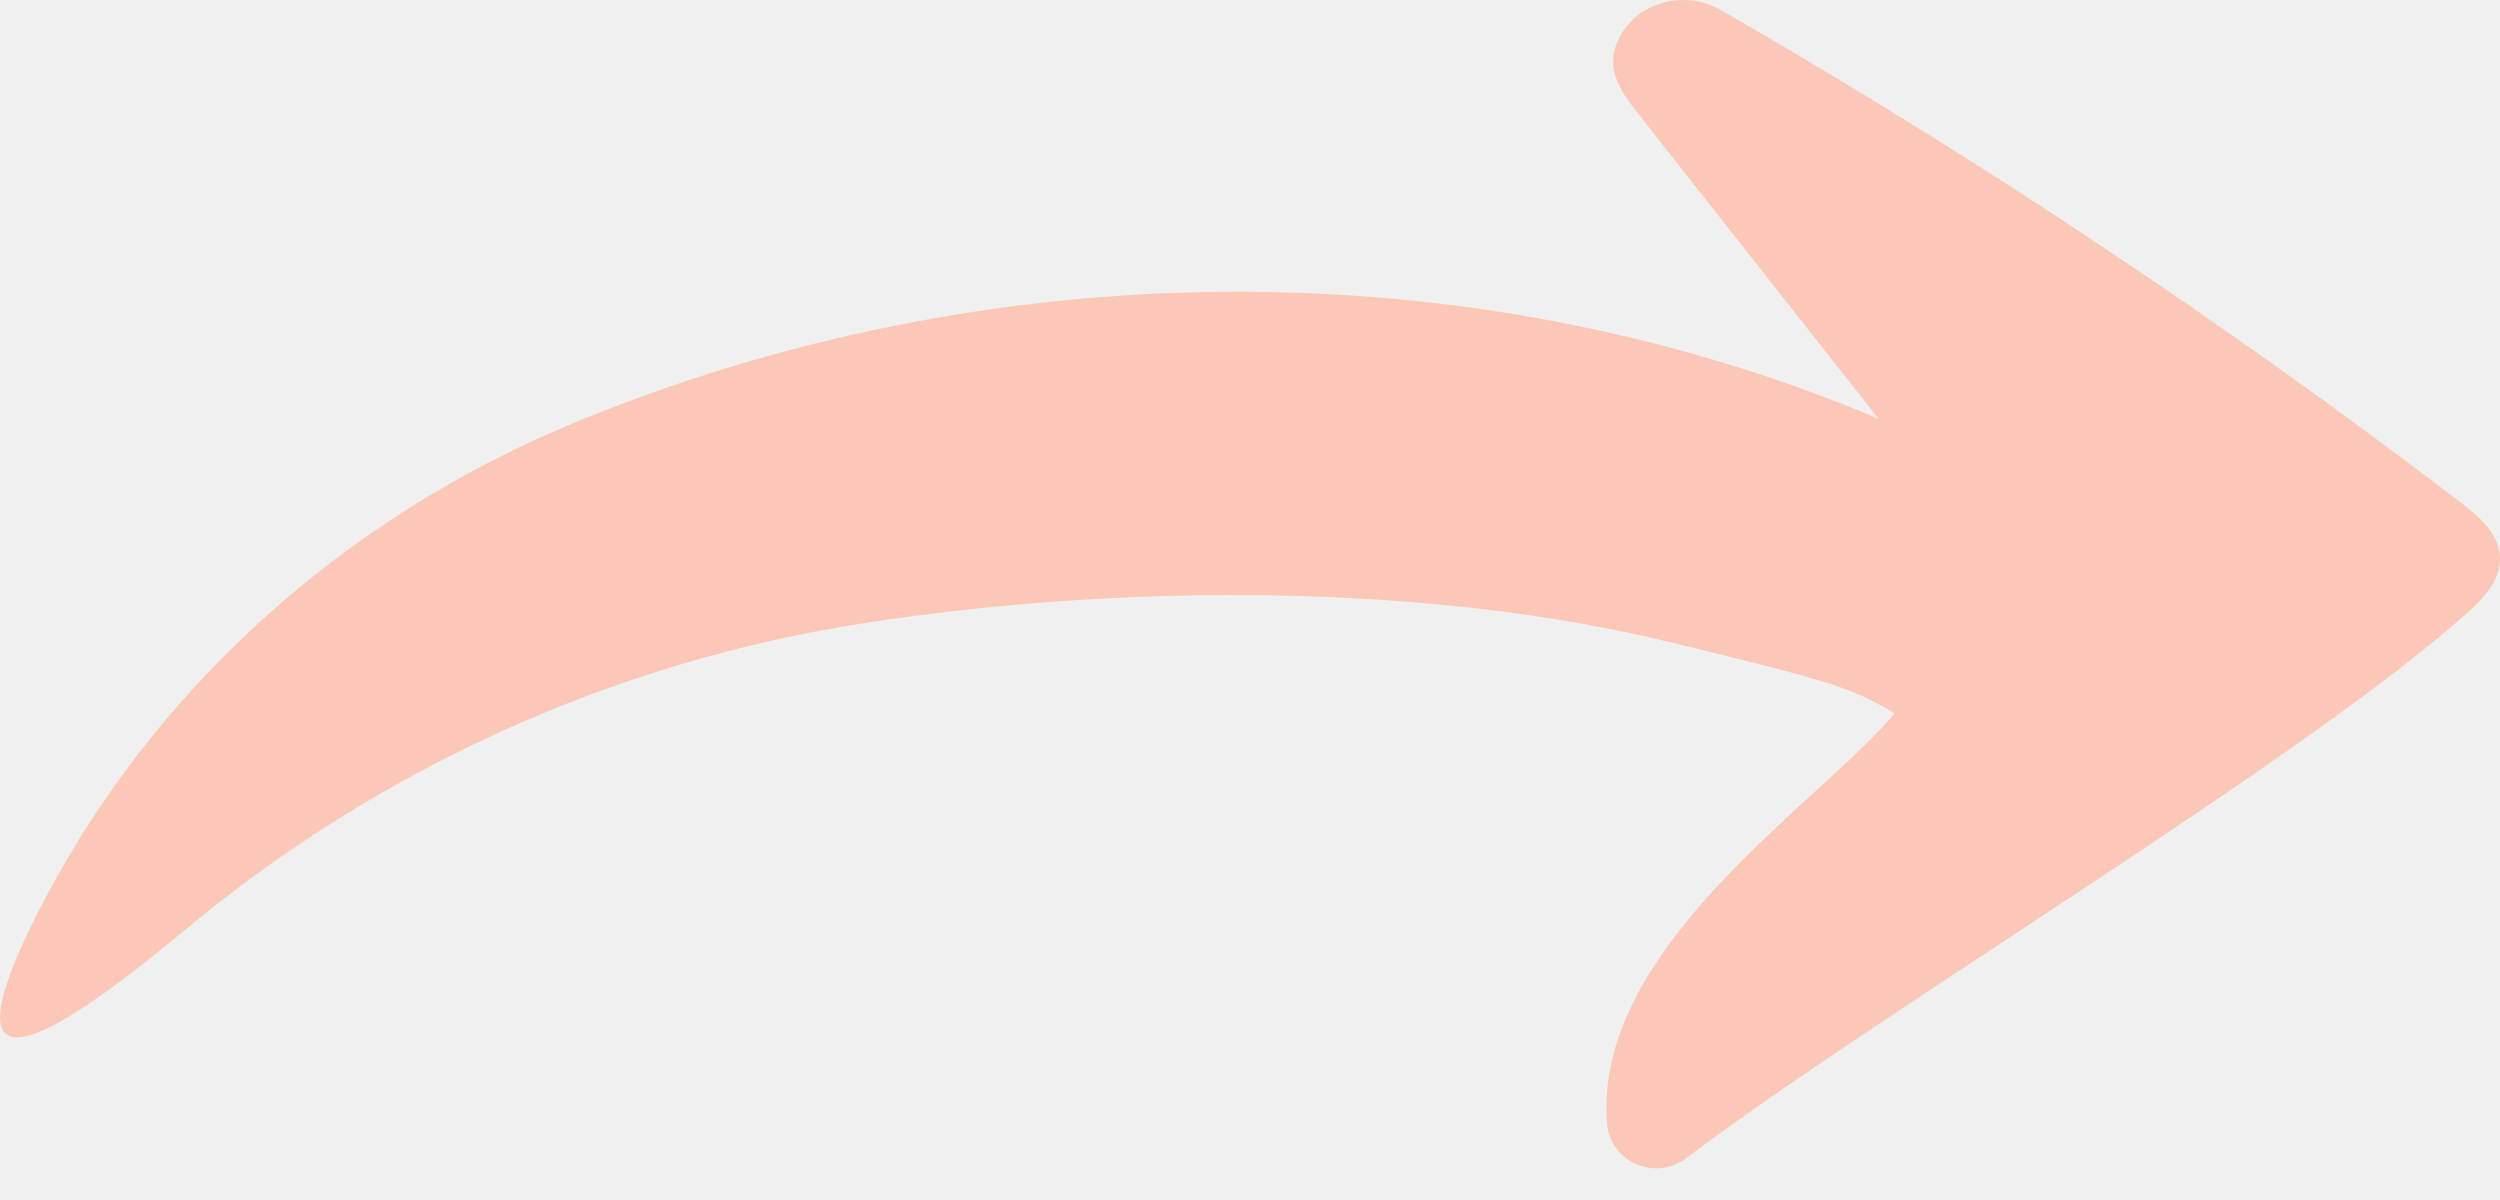
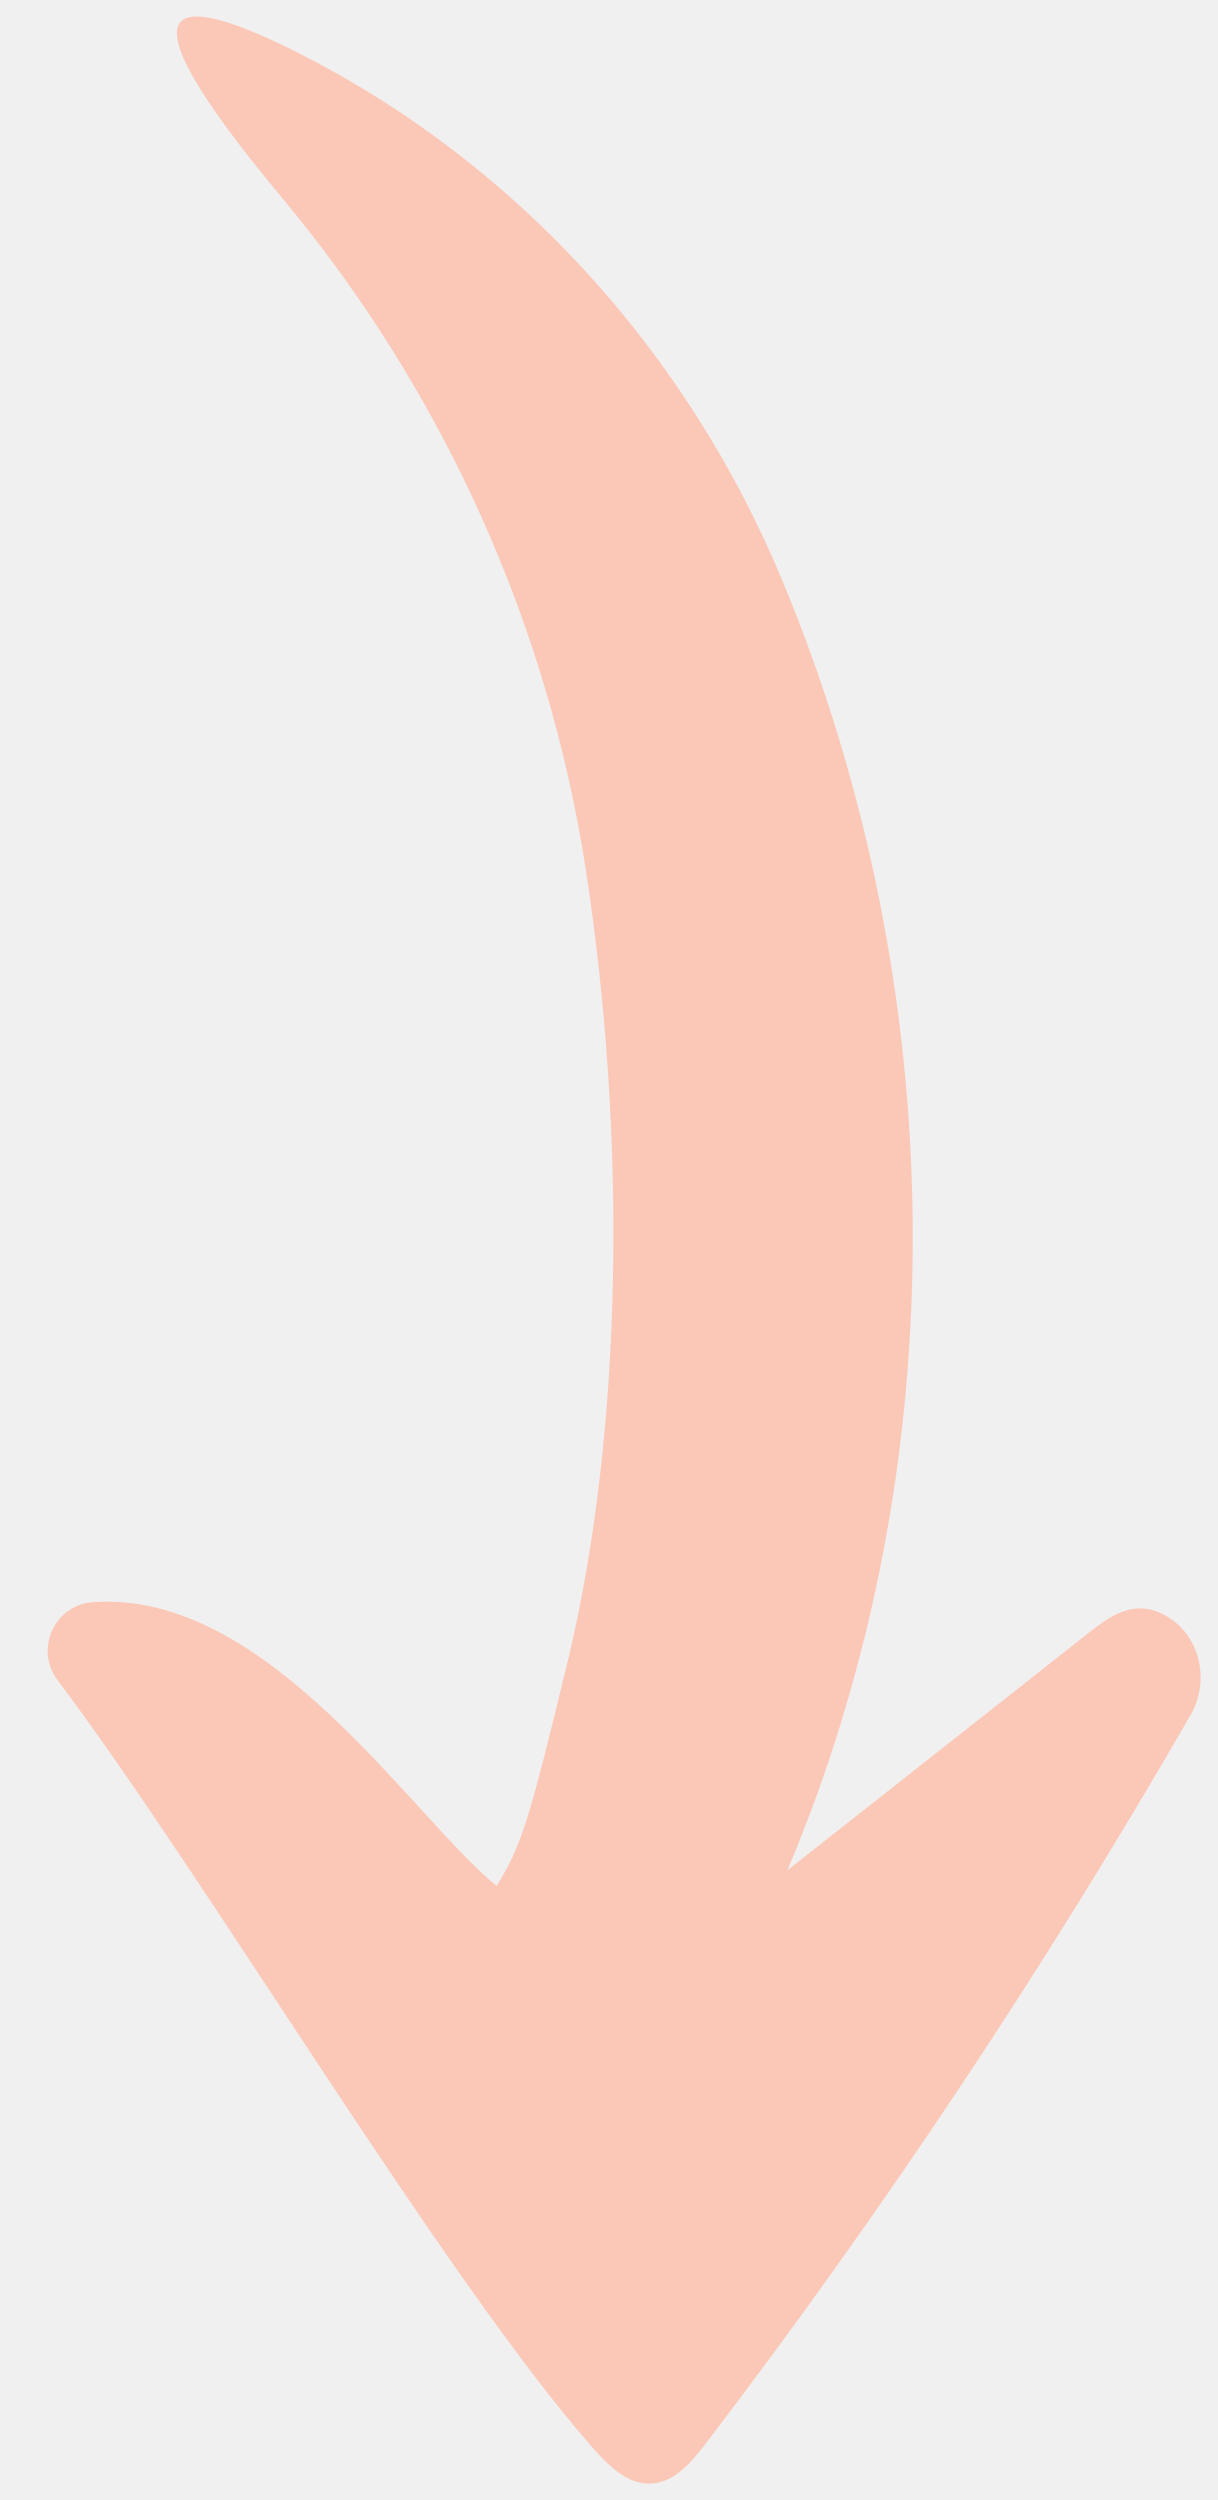
- <svg xmlns="http://www.w3.org/2000/svg" width="75" height="36" viewBox="0 0 75 36" fill="none">
+ <svg xmlns="http://www.w3.org/2000/svg" width="37" height="76" viewBox="0 0 37 76" fill="none">
  <g clip-path="url(#clip0_1_1275)">
-     <path d="M5.506 27.933C11.355 23.054 18.434 19.844 25.968 18.687C33.904 17.468 42.897 17.526 50.029 19.248C54.914 20.431 55.609 20.648 56.833 21.403C54.724 23.99 47.814 28.37 48.207 33.682C48.291 34.848 49.644 35.453 50.577 34.751C56.466 30.313 68.718 23.041 73.9 18.493C74.444 18.016 75.036 17.433 75.001 16.709C74.97 16.007 74.364 15.49 73.807 15.062C66.746 9.671 59.331 4.738 51.634 0.305C50.577 -0.304 49.171 0.023 48.596 1.1C48.092 2.036 48.632 2.76 49.14 3.405C51.545 6.456 53.951 9.507 56.356 12.563C43.994 7.348 29.549 7.573 17.187 12.7C10.25 15.574 4.484 20.754 1.102 27.443C-0.711 31.038 -0.923 33.294 5.506 27.933Z" fill="#FBC8B8" />
+     <path d="M8.567 6.006C13.446 11.855 16.656 18.934 17.813 26.468C19.031 34.404 18.974 43.397 17.252 50.529C16.069 55.414 15.852 56.109 15.097 57.333C12.51 55.224 8.129 48.314 2.818 48.707C1.652 48.791 1.047 50.144 1.749 51.077C6.187 56.966 13.459 69.218 18.007 74.4C18.484 74.944 19.067 75.536 19.791 75.501C20.493 75.47 21.01 74.864 21.438 74.307C26.829 67.246 31.762 59.831 36.195 52.134C36.804 51.077 36.477 49.671 35.4 49.096C34.464 48.592 33.74 49.132 33.095 49.64C30.044 52.045 26.993 54.451 23.937 56.856C29.152 44.494 28.927 30.049 23.8 17.687C20.926 10.75 15.746 4.984 9.057 1.602C5.462 -0.211 3.206 -0.423 8.567 6.006Z" fill="#FBC8B8" />
  </g>
  <defs>
    <clipPath id="clip0_1_1275">
-       <rect width="75" height="36" fill="white" />
+       <rect width="75" height="36" fill="white" transform="matrix(0 1 -1 0 36.5 0.5)" />
    </clipPath>
  </defs>
</svg>
